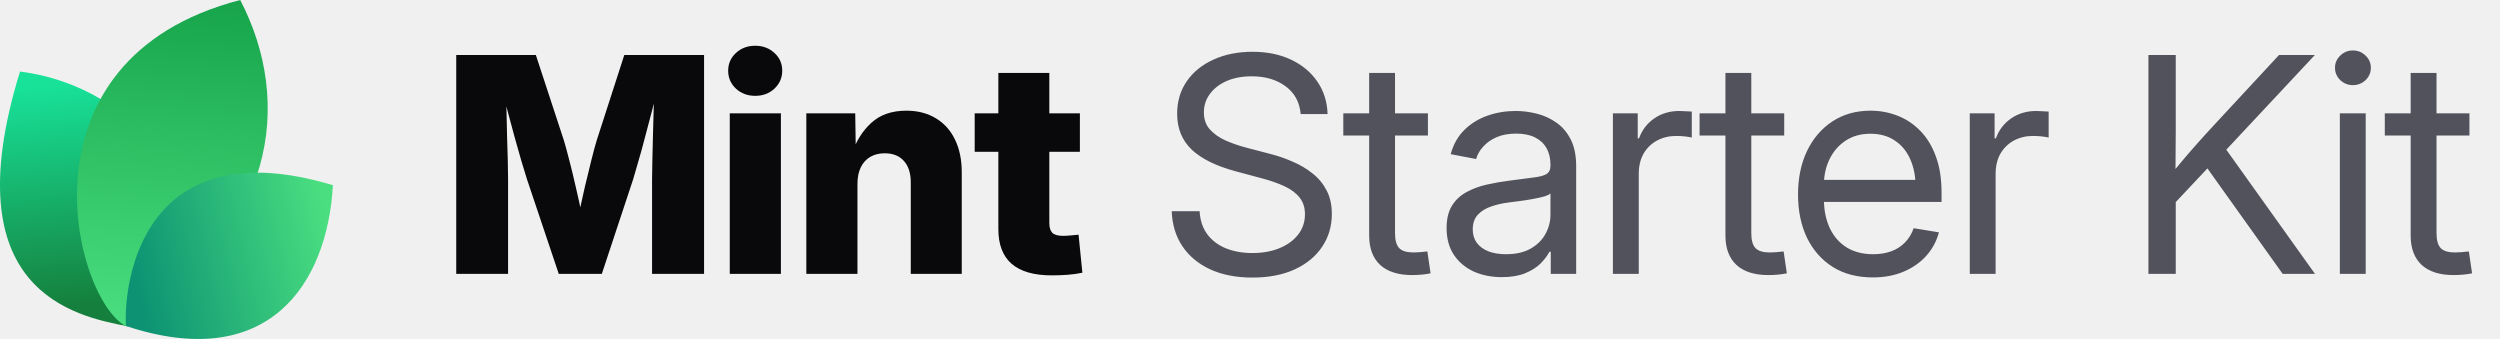
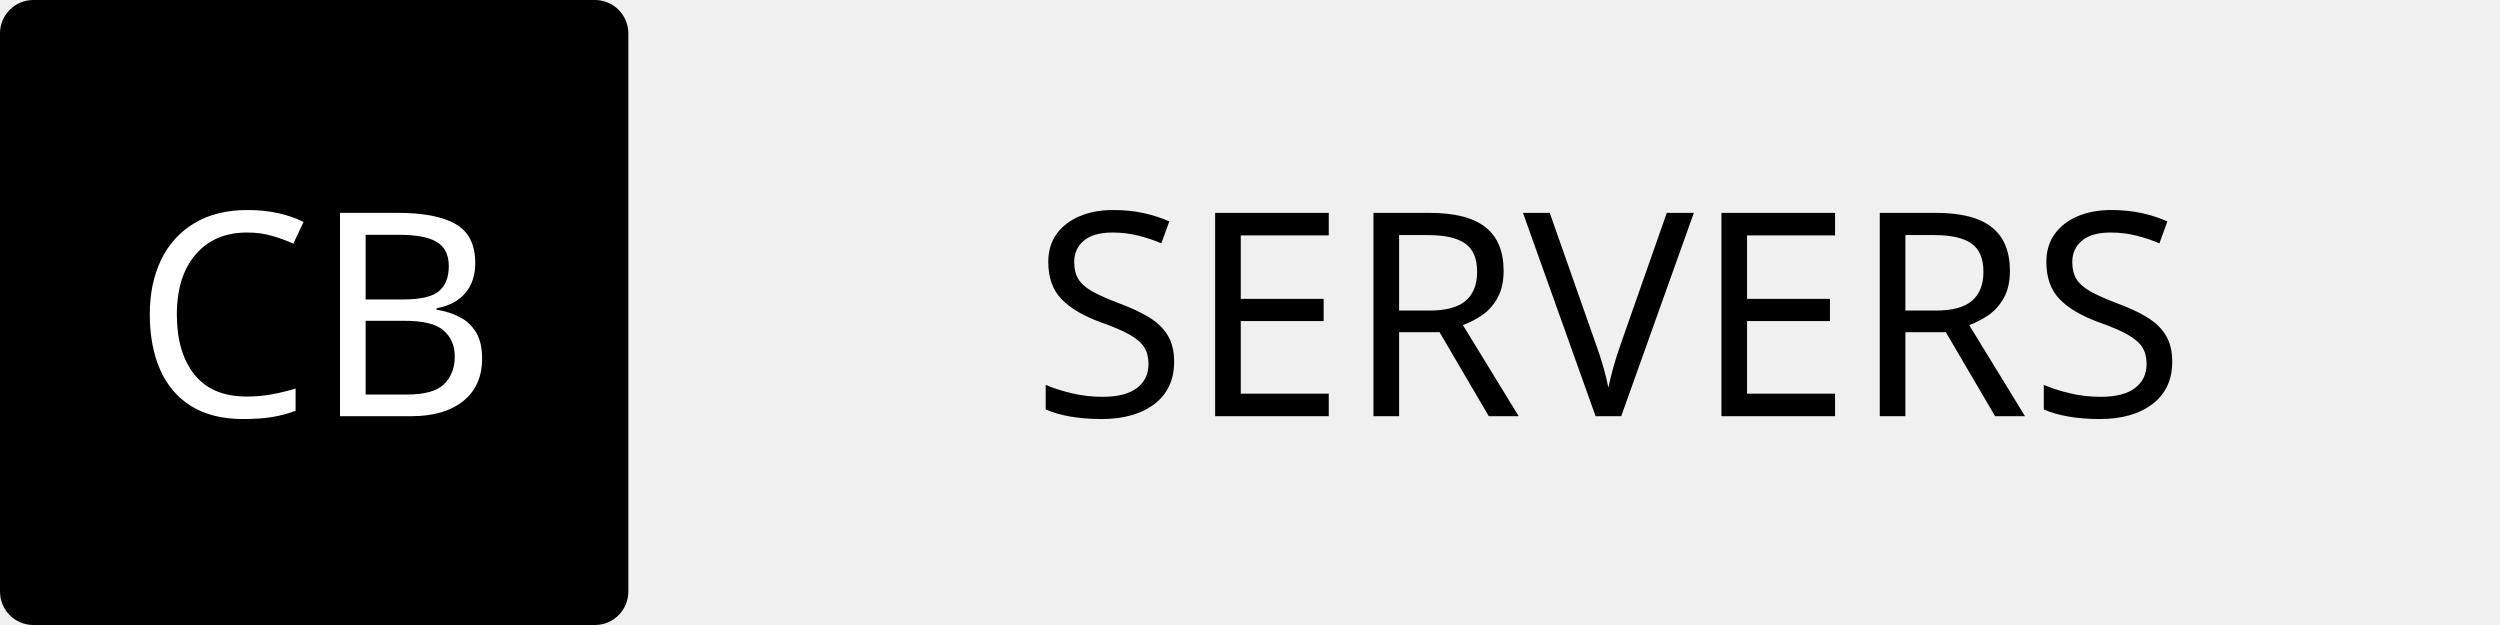
- <svg xmlns="http://www.w3.org/2000/svg" width="177" height="24" viewBox="0 0 177 24" fill="none">
-   <path d="M9.061 23.108C5.268 22.377 -3.391 20.627 1.417 5.064C9.634 6.099 16.973 14.064 9.061 23.108Z" fill="url(#paint0_linear_17557_2020)" />
-   <path d="M8.919 23.094C5.276 21.222 0.784 4.209 17.007 0C20.757 7.193 19.621 16.545 8.919 23.094Z" fill="url(#paint1_linear_17557_2020)" />
-   <path d="M8.914 23.079C8.735 19.882 10.159 9.085 23.57 13.111C23.181 20.123 18.984 26.418 8.914 23.079Z" fill="url(#paint2_linear_17557_2020)" />
-   <path d="M32.301 19.392V3.894H37.938L39.925 9.948C40.036 10.315 40.164 10.787 40.31 11.362C40.462 11.938 40.611 12.552 40.757 13.204C40.91 13.855 41.048 14.483 41.173 15.086C41.305 15.682 41.412 16.192 41.495 16.615H40.695C40.771 16.192 40.871 15.682 40.996 15.086C41.128 14.49 41.267 13.866 41.412 13.214C41.565 12.562 41.714 11.948 41.86 11.373C42.005 10.79 42.133 10.315 42.244 9.948L44.2 3.894H49.848V19.392H46.166V12.704C46.166 12.357 46.173 11.917 46.187 11.383C46.2 10.849 46.214 10.27 46.228 9.646C46.249 9.022 46.266 8.391 46.28 7.753C46.301 7.115 46.311 6.519 46.311 5.964H46.623C46.485 6.561 46.332 7.181 46.166 7.826C45.999 8.471 45.833 9.102 45.666 9.719C45.507 10.336 45.351 10.901 45.198 11.414C45.053 11.928 44.928 12.357 44.824 12.704L42.608 19.392H39.561L37.314 12.704C37.203 12.357 37.072 11.928 36.919 11.414C36.773 10.901 36.614 10.34 36.441 9.729C36.274 9.112 36.104 8.481 35.931 7.836C35.764 7.192 35.608 6.567 35.463 5.964H35.827C35.834 6.512 35.844 7.105 35.858 7.743C35.872 8.374 35.886 9.005 35.9 9.636C35.92 10.26 35.938 10.839 35.952 11.373C35.965 11.907 35.972 12.351 35.972 12.704V19.392H32.301ZM51.668 19.392V8.024H55.288V19.392H51.668ZM53.468 6.786C52.927 6.786 52.473 6.616 52.105 6.276C51.738 5.93 51.554 5.507 51.554 5.007C51.554 4.508 51.738 4.088 52.105 3.749C52.473 3.409 52.927 3.239 53.468 3.239C54.009 3.239 54.463 3.409 54.83 3.749C55.198 4.082 55.382 4.501 55.382 5.007C55.382 5.507 55.198 5.93 54.83 6.276C54.463 6.616 54.009 6.786 53.468 6.786ZM60.708 13.027V19.392H57.088V8.024H60.551L60.593 10.967H60.281C60.593 10.024 61.061 9.268 61.685 8.7C62.309 8.124 63.138 7.836 64.171 7.836C64.975 7.836 65.672 8.017 66.262 8.377C66.851 8.731 67.302 9.234 67.614 9.885C67.933 10.537 68.092 11.307 68.092 12.194V19.392H64.483V12.912C64.483 12.26 64.32 11.754 63.994 11.394C63.675 11.033 63.221 10.853 62.632 10.853C62.25 10.853 61.914 10.936 61.623 11.102C61.332 11.269 61.106 11.515 60.947 11.841C60.787 12.16 60.708 12.555 60.708 13.027ZM76.456 8.024V10.749H69.008V8.024H76.456ZM70.683 5.163H74.292V15.783C74.292 16.102 74.361 16.334 74.5 16.48C74.646 16.625 74.899 16.698 75.259 16.698C75.405 16.698 75.596 16.688 75.831 16.667C76.074 16.646 76.251 16.629 76.362 16.615L76.632 19.309C76.313 19.378 75.963 19.427 75.582 19.455C75.207 19.482 74.836 19.496 74.469 19.496C73.2 19.496 72.25 19.222 71.619 18.674C70.995 18.127 70.683 17.308 70.683 16.22V5.163Z" fill="#09090B" />
-   <path d="M88.667 19.652C87.523 19.652 86.528 19.458 85.682 19.07C84.843 18.681 84.188 18.137 83.716 17.437C83.245 16.736 82.992 15.908 82.957 14.951H84.933C84.968 15.596 85.148 16.14 85.474 16.584C85.8 17.021 86.24 17.354 86.795 17.582C87.35 17.804 87.974 17.915 88.667 17.915C89.388 17.915 90.026 17.801 90.581 17.572C91.143 17.343 91.583 17.024 91.902 16.615C92.228 16.199 92.391 15.717 92.391 15.169C92.391 14.698 92.266 14.306 92.017 13.994C91.767 13.675 91.413 13.408 90.956 13.193C90.498 12.978 89.954 12.787 89.323 12.621L87.502 12.132C86.123 11.765 85.082 11.255 84.382 10.603C83.689 9.944 83.342 9.095 83.342 8.055C83.342 7.174 83.571 6.404 84.028 5.746C84.486 5.087 85.117 4.577 85.921 4.217C86.726 3.849 87.645 3.666 88.678 3.666C89.718 3.666 90.63 3.853 91.413 4.227C92.204 4.602 92.824 5.122 93.275 5.787C93.726 6.446 93.965 7.209 93.993 8.076H92.089C92.013 7.23 91.656 6.574 91.018 6.11C90.387 5.638 89.586 5.403 88.615 5.403C87.95 5.403 87.36 5.513 86.847 5.735C86.341 5.957 85.946 6.262 85.661 6.651C85.377 7.032 85.235 7.469 85.235 7.961C85.235 8.447 85.377 8.849 85.661 9.168C85.946 9.48 86.317 9.74 86.774 9.948C87.232 10.149 87.724 10.319 88.251 10.457L89.884 10.884C90.439 11.023 90.977 11.206 91.496 11.435C92.023 11.657 92.495 11.934 92.911 12.267C93.334 12.593 93.67 12.995 93.92 13.474C94.17 13.945 94.294 14.504 94.294 15.149C94.294 16.015 94.066 16.788 93.608 17.468C93.157 18.148 92.512 18.681 91.673 19.07C90.834 19.458 89.832 19.652 88.667 19.652ZM101.097 8.024V9.594H95.106V8.024H101.097ZM96.937 5.163H98.767V16.521C98.767 17 98.865 17.347 99.059 17.562C99.26 17.77 99.6 17.874 100.078 17.874C100.21 17.874 100.366 17.867 100.546 17.853C100.733 17.832 100.903 17.815 101.056 17.801L101.285 19.351C101.097 19.392 100.886 19.423 100.65 19.444C100.414 19.465 100.189 19.475 99.974 19.475C98.996 19.475 98.244 19.236 97.717 18.758C97.197 18.272 96.937 17.579 96.937 16.677V5.163ZM106.33 19.621C105.595 19.621 104.932 19.489 104.343 19.226C103.754 18.955 103.285 18.564 102.939 18.05C102.592 17.53 102.419 16.896 102.419 16.147C102.419 15.495 102.547 14.965 102.804 14.556C103.06 14.146 103.403 13.828 103.833 13.599C104.263 13.363 104.742 13.186 105.269 13.068C105.796 12.95 106.333 12.857 106.881 12.787C107.574 12.69 108.132 12.617 108.555 12.569C108.978 12.52 109.287 12.441 109.481 12.33C109.675 12.212 109.772 12.014 109.772 11.737V11.654C109.772 11.203 109.679 10.815 109.492 10.489C109.311 10.163 109.041 9.91 108.68 9.729C108.32 9.549 107.872 9.459 107.338 9.459C106.805 9.459 106.34 9.546 105.945 9.719C105.556 9.892 105.241 10.118 104.998 10.395C104.755 10.665 104.593 10.953 104.509 11.258L102.71 10.915C102.897 10.222 103.22 9.65 103.677 9.199C104.135 8.748 104.679 8.412 105.31 8.19C105.941 7.968 106.607 7.857 107.307 7.857C107.8 7.857 108.295 7.92 108.795 8.044C109.301 8.169 109.765 8.381 110.188 8.679C110.611 8.97 110.951 9.369 111.208 9.875C111.464 10.374 111.593 11.005 111.593 11.768V19.392H109.793V17.822H109.7C109.568 18.085 109.363 18.359 109.086 18.643C108.809 18.921 108.444 19.153 107.994 19.34C107.543 19.527 106.988 19.621 106.33 19.621ZM106.621 17.998C107.321 17.998 107.904 17.867 108.368 17.603C108.84 17.333 109.19 16.986 109.419 16.563C109.654 16.133 109.772 15.682 109.772 15.211V13.692C109.703 13.769 109.554 13.841 109.325 13.911C109.096 13.973 108.829 14.032 108.524 14.088C108.226 14.143 107.921 14.192 107.609 14.233C107.304 14.275 107.033 14.309 106.798 14.337C106.354 14.393 105.938 14.49 105.549 14.628C105.168 14.76 104.86 14.954 104.624 15.211C104.388 15.467 104.27 15.811 104.27 16.241C104.27 16.615 104.367 16.934 104.561 17.198C104.762 17.461 105.04 17.662 105.393 17.801C105.747 17.933 106.156 17.998 106.621 17.998ZM114.193 19.392V8.024H115.951V9.792H116.045C116.253 9.209 116.61 8.741 117.116 8.388C117.622 8.034 118.219 7.857 118.905 7.857C119.058 7.857 119.217 7.864 119.384 7.878C119.55 7.885 119.682 7.892 119.779 7.899V9.74C119.716 9.719 119.578 9.695 119.363 9.667C119.155 9.639 118.922 9.625 118.666 9.625C118.174 9.625 117.726 9.733 117.324 9.948C116.922 10.163 116.603 10.471 116.367 10.874C116.138 11.276 116.024 11.758 116.024 12.319V19.392H114.193ZM126.322 8.024V9.594H120.33V8.024H126.322ZM122.161 5.163H123.992V16.521C123.992 17 124.089 17.347 124.283 17.562C124.484 17.77 124.824 17.874 125.302 17.874C125.434 17.874 125.59 17.867 125.77 17.853C125.958 17.832 126.127 17.815 126.28 17.801L126.509 19.351C126.322 19.392 126.11 19.423 125.874 19.444C125.639 19.465 125.413 19.475 125.198 19.475C124.221 19.475 123.468 19.236 122.941 18.758C122.421 18.272 122.161 17.579 122.161 16.677V5.163ZM132.604 19.642C131.502 19.642 130.555 19.396 129.765 18.903C128.974 18.404 128.364 17.714 127.934 16.834C127.511 15.946 127.3 14.927 127.3 13.775C127.3 12.611 127.511 11.584 127.934 10.697C128.364 9.802 128.964 9.102 129.734 8.596C130.51 8.089 131.408 7.836 132.428 7.836C133.1 7.836 133.738 7.954 134.341 8.19C134.952 8.426 135.489 8.783 135.954 9.261C136.425 9.74 136.793 10.343 137.056 11.071C137.327 11.792 137.462 12.645 137.462 13.63V14.296H128.433V12.735H136.463L135.631 13.297C135.631 12.541 135.506 11.876 135.257 11.3C135.007 10.725 134.643 10.277 134.165 9.958C133.686 9.632 133.107 9.469 132.428 9.469C131.748 9.469 131.162 9.632 130.67 9.958C130.177 10.284 129.796 10.725 129.526 11.279C129.262 11.827 129.13 12.441 129.13 13.12V14.046C129.13 14.864 129.273 15.572 129.557 16.168C129.841 16.757 130.243 17.211 130.763 17.53C131.283 17.842 131.901 17.998 132.615 17.998C133.093 17.998 133.523 17.929 133.905 17.79C134.293 17.645 134.619 17.433 134.882 17.156C135.153 16.879 135.354 16.546 135.486 16.157L137.275 16.449C137.108 17.08 136.81 17.634 136.38 18.113C135.95 18.591 135.413 18.966 134.768 19.236C134.123 19.507 133.402 19.642 132.604 19.642ZM139.459 19.392V8.024H141.217V9.792H141.311C141.519 9.209 141.876 8.741 142.382 8.388C142.888 8.034 143.485 7.857 144.171 7.857C144.324 7.857 144.483 7.864 144.649 7.878C144.816 7.885 144.948 7.892 145.045 7.899V9.74C144.982 9.719 144.844 9.695 144.629 9.667C144.421 9.639 144.188 9.625 143.932 9.625C143.439 9.625 142.992 9.733 142.59 9.948C142.188 10.163 141.869 10.471 141.633 10.874C141.404 11.276 141.29 11.758 141.29 12.319V19.392H139.459ZM153.429 14.961V12.715C153.783 12.257 154.136 11.82 154.49 11.404C154.844 10.981 155.204 10.565 155.572 10.156C155.939 9.74 156.314 9.327 156.695 8.918L161.355 3.894H163.893L157.277 10.967H157.184L153.429 14.961ZM152.108 19.392V3.894H154.043V9.241L154.022 12.559L154.043 13.505V19.392H152.108ZM161.615 19.392L155.967 11.477L157.173 9.969L163.903 19.392H161.615ZM165.661 19.392V8.024H167.492V19.392H165.661ZM166.587 6.027C166.24 6.027 165.942 5.909 165.692 5.673C165.443 5.43 165.318 5.139 165.318 4.799C165.318 4.459 165.443 4.172 165.692 3.936C165.942 3.693 166.24 3.572 166.587 3.572C166.934 3.572 167.232 3.693 167.482 3.936C167.731 4.172 167.856 4.459 167.856 4.799C167.856 5.139 167.731 5.43 167.482 5.673C167.232 5.909 166.934 6.027 166.587 6.027ZM174.836 8.024V9.594H168.844V8.024H174.836ZM170.675 5.163H172.506V16.521C172.506 17 172.603 17.347 172.797 17.562C172.998 17.77 173.338 17.874 173.816 17.874C173.948 17.874 174.104 17.867 174.284 17.853C174.472 17.832 174.641 17.815 174.794 17.801L175.023 19.351C174.836 19.392 174.624 19.423 174.388 19.444C174.153 19.465 173.927 19.475 173.712 19.475C172.735 19.475 171.982 19.236 171.455 18.758C170.935 18.272 170.675 17.579 170.675 16.677V5.163Z" fill="#52525C" />
+ <svg xmlns="http://www.w3.org/2000/svg" width="200" height="50" viewBox="0 0 748 187">
  <defs>
-     <linearGradient id="paint0_linear_17557_2020" x1="3.776" y1="5.916" x2="5.232" y2="21.559" gradientUnits="userSpaceOnUse">
-       <stop stop-color="#18E299" />
-       <stop offset="1" stop-color="#15803D" />
-     </linearGradient>
-     <linearGradient id="paint1_linear_17557_2020" x1="12.171" y1="-0.718" x2="10.19" y2="22.983" gradientUnits="userSpaceOnUse">
-       <stop stop-color="#16A34A" />
-       <stop offset="1" stop-color="#4ADE80" />
-     </linearGradient>
-     <linearGradient id="paint2_linear_17557_2020" x1="23.133" y1="15.353" x2="9.338" y2="18.52" gradientUnits="userSpaceOnUse">
-       <stop stop-color="#4ADE80" />
-       <stop offset="1" stop-color="#0D9373" />
-     </linearGradient>
+     <style>
+       .cls-1, .cls-2 {
+         font-size: 300px;
+         text-anchor: middle;
+         font-family: "New Space";
+       }
+ 
+       .cls-2 {
+         fill: #fff;
+       }
+     </style>
  </defs>
+   <rect id="Rounded_Rectangle_1" data-name="Rounded Rectangle 1" width="188" height="187" rx="10" ry="10" />
+   <text id="SERVERS" class="cls-1" transform="translate(481.234 124.525) scale(0.284)">
+     <tspan x="0">SERVERS</tspan>
+   </text>
+   <text id="CB" class="cls-2" transform="translate(94.234 124.525) scale(0.284)">
+     <tspan x="0">CB</tspan>
+   </text>
</svg>
